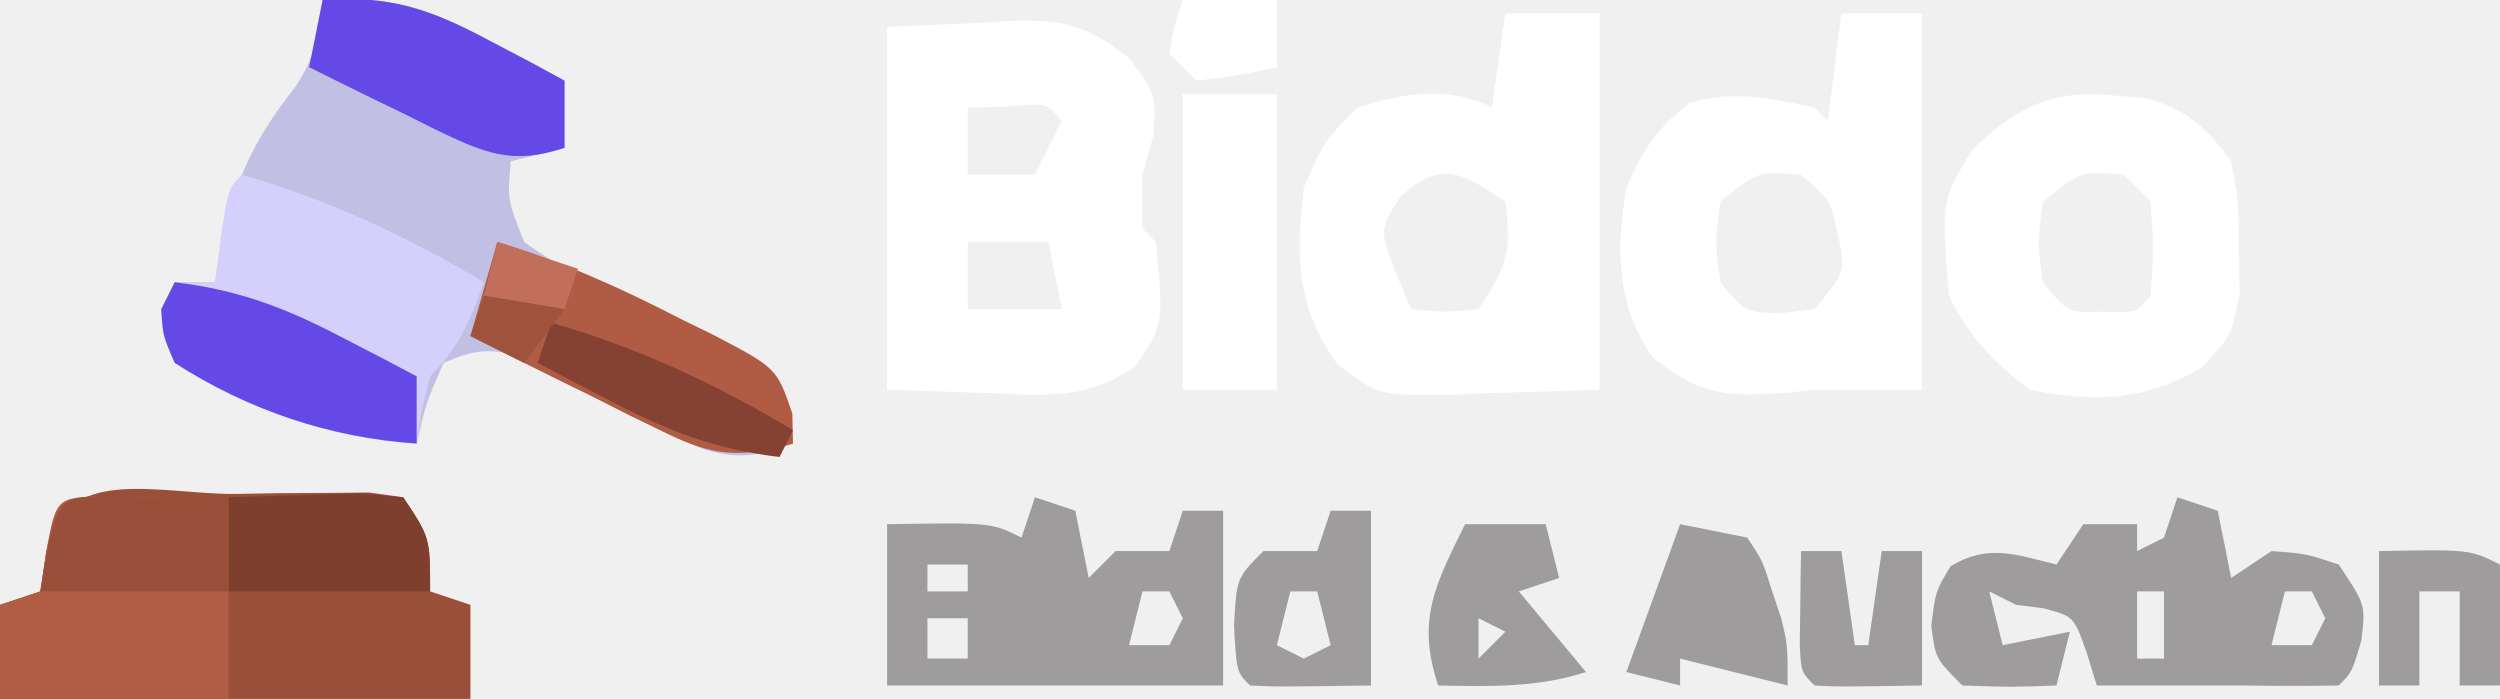
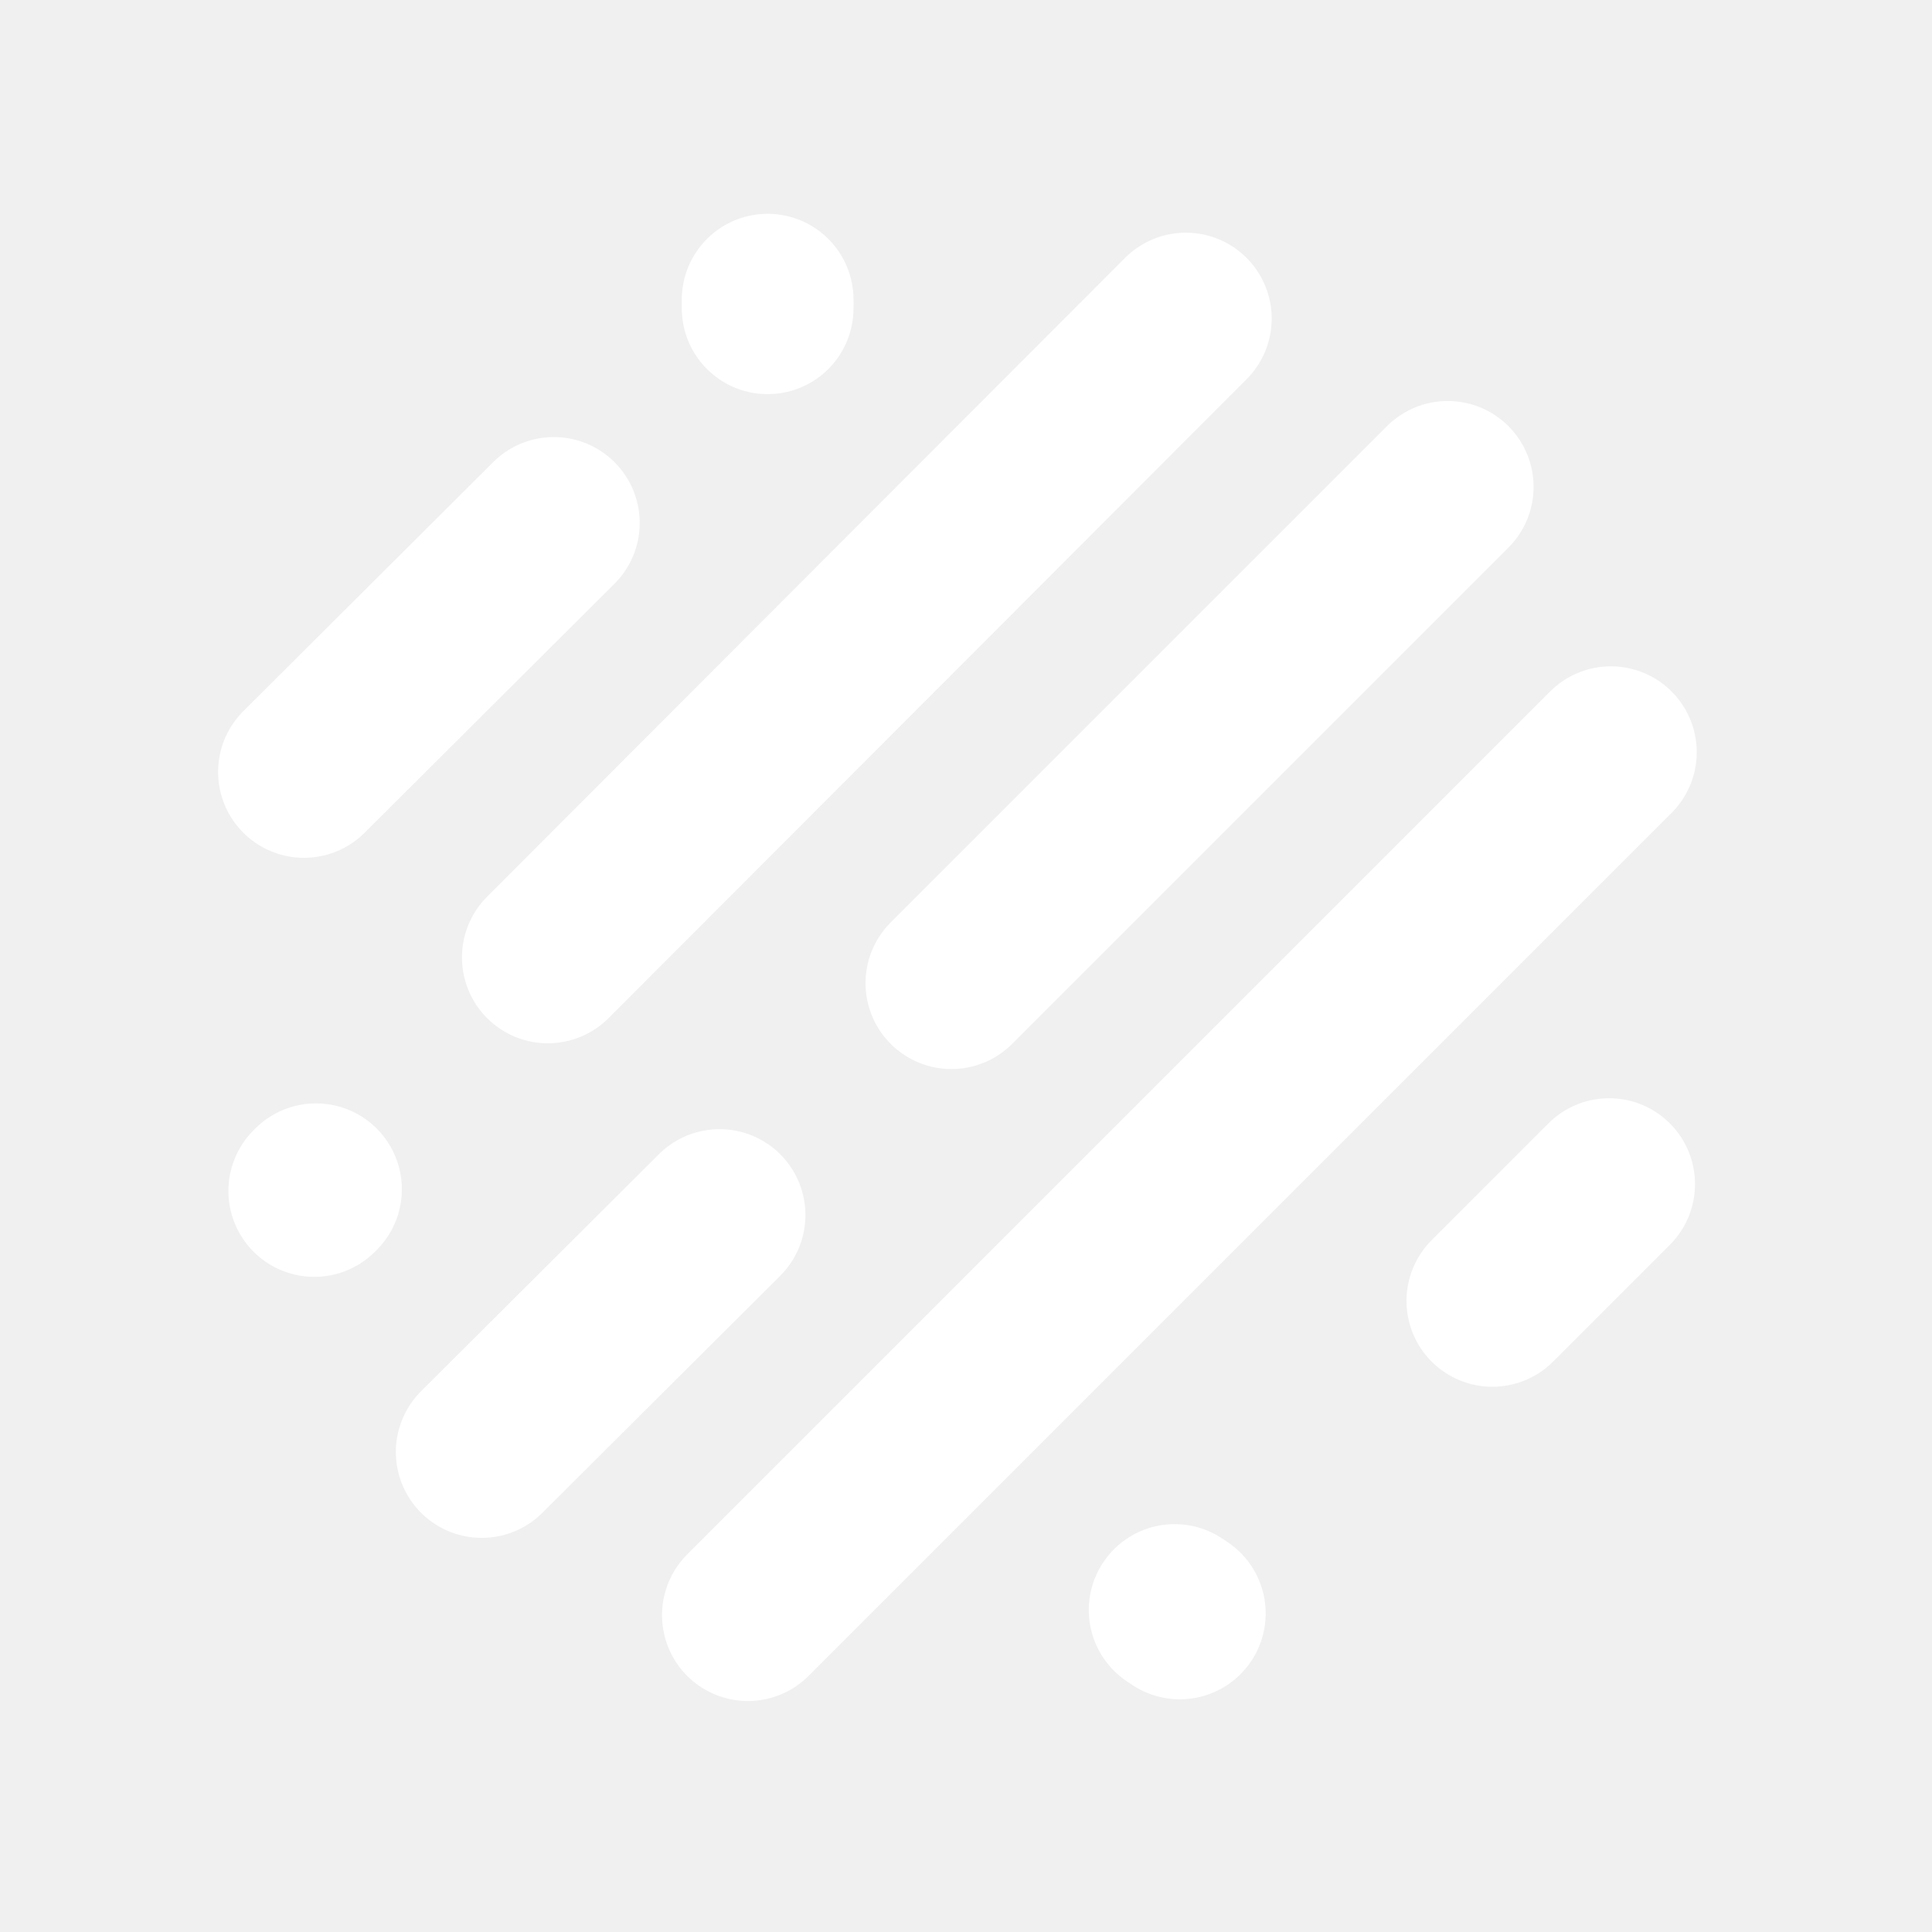
- <svg xmlns="http://www.w3.org/2000/svg" version="1.1" width="186" height="52">
-   <path d="M0 0 C4.998 -0.36 7.98 0.656 12.375 3 C13.435 3.557 14.494 4.114 15.586 4.688 C16.383 5.121 17.179 5.554 18 6 C18 7.65 18 9.3 18 11 C16.68 11.33 15.36 11.66 14 12 C13.746 14.84 13.746 14.84 15 18 C17.936 20.149 21.194 21.567 24.5 23.062 C26.268 23.87 28.029 24.694 29.781 25.535 C30.566 25.89 31.35 26.244 32.158 26.61 C34 28 34 28 34.764 30.654 C34.842 31.428 34.92 32.202 35 33 C32.457 33.971 30.65 34.229 28.058 33.316 C25.822 32.26 23.627 31.15 21.438 30 C19.942 29.218 18.441 28.447 16.934 27.688 C16.274 27.341 15.615 26.994 14.935 26.637 C12.52 25.842 11.322 25.99 9 27 C7.695 29.996 7.695 29.996 7 33 C0.539 32.569 -5.532 30.51 -11 27 C-11.883 24.957 -11.883 24.957 -12 23 C-11.67 22.34 -11.34 21.68 -11 21 C-10.01 21 -9.02 21 -8 21 C-7.914 20.432 -7.827 19.863 -7.738 19.277 C-6.791 14.07 -5.388 10.711 -2.109 6.574 C-0.636 4.483 -0.229 2.524 0 0 Z " fill="#C2BFE4" transform="translate(24,0)" />
-   <path d="M0 0 C1.171 -0.021 2.342 -0.041 3.549 -0.062 C4.666 -0.068 5.783 -0.073 6.934 -0.078 C7.964 -0.087 8.995 -0.097 10.056 -0.106 C10.883 0.011 11.71 0.129 12.562 0.25 C14.562 3.25 14.562 3.25 14.562 7.25 C15.553 7.58 16.543 7.91 17.562 8.25 C17.562 10.56 17.562 12.87 17.562 15.25 C6.013 15.25 -5.537 15.25 -17.438 15.25 C-17.438 12.94 -17.438 10.63 -17.438 8.25 C-16.448 7.92 -15.457 7.59 -14.438 7.25 C-14.293 6.281 -14.149 5.311 -14 4.312 C-12.785 -2.301 -5.625 0.025 0 0 Z " fill="#9A4F39" transform="translate(17.4375,36.75)" />
-   <path d="M0 0 C2.372 -0.103 4.744 -0.206 7.188 -0.312 C7.925 -0.358 8.663 -0.404 9.423 -0.45 C13.325 -0.532 14.893 -0.083 18 2.328 C20 5 20 5 19.812 8.062 C19.544 9.032 19.276 10.001 19 11 C19 12.32 19 13.64 19 15 C19.33 15.33 19.66 15.66 20 16 C20.58 22.146 20.58 22.146 18.496 25.215 C15.008 27.71 11.856 27.437 7.75 27.25 C5.192 27.168 2.635 27.085 0 27 C0 18.09 0 9.18 0 0 Z M6 6 C6 7.65 6 9.3 6 11 C7.65 11 9.3 11 11 11 C11.66 9.68 12.32 8.36 13 7 C11.875 5.644 11.875 5.644 8.938 5.938 C7.968 5.958 6.999 5.979 6 6 Z M6 16 C6 17.65 6 19.3 6 21 C8.31 21 10.62 21 13 21 C12.67 19.35 12.34 17.7 12 16 C10.02 16 8.04 16 6 16 Z " fill="#FFFFFF" transform="translate(66,2)" />
-   <path d="M0 0 C2.31 0 4.62 0 7 0 C7 9.24 7 18.48 7 28 C2.916 28.124 2.916 28.124 -1.25 28.25 C-2.101 28.286 -2.952 28.323 -3.829 28.36 C-9.419 28.442 -9.419 28.442 -12.484 26.109 C-15.547 21.847 -15.594 18.134 -15 13 C-13.5 9.5 -13.5 9.5 -11 7 C-7.593 5.929 -4.301 5.349 -1 7 C-0.67 4.69 -0.34 2.38 0 0 Z M-7.812 13.625 C-9.357 16.07 -9.357 16.07 -8.188 19.25 C-7.796 20.157 -7.404 21.065 -7 22 C-4.584 22.25 -4.584 22.25 -2 22 C0.139 18.792 0.477 17.723 0 14 C-3.276 11.816 -4.727 10.859 -7.812 13.625 Z " fill="#FFFFFF" transform="translate(112,1)" />
-   <path d="M0 0 C1.98 0 3.96 0 6 0 C6 9.24 6 18.48 6 28 C3.333 28 0.667 28 -2 28 C-2.656 28.07 -3.312 28.139 -3.988 28.211 C-8.536 28.532 -10.377 28.496 -14.062 25.562 C-16.758 21.626 -16.78 17.594 -16 13 C-14.751 10.065 -13.734 8.577 -11.25 6.625 C-7.971 5.714 -5.292 6.317 -2 7 C-1.67 7.33 -1.34 7.66 -1 8 C-0.67 5.36 -0.34 2.72 0 0 Z M-9 14 C-9.417 17 -9.417 17 -9 20 C-7.171 22.238 -7.171 22.238 -4.5 22.312 C-3.675 22.209 -2.85 22.106 -2 22 C0.296 19.241 0.296 19.241 -0.25 16.438 C-0.838 13.85 -0.838 13.85 -3 12 C-6.185 11.723 -6.185 11.723 -9 14 Z " fill="#FFFFFF" transform="translate(137,1)" />
-   <path d="M0 0 C0.753 0.064 1.506 0.129 2.281 0.195 C5.339 1.132 6.591 2.315 8.5 4.875 C9.066 7.969 9.066 7.969 9.062 11.375 C9.084 12.499 9.106 13.623 9.129 14.781 C8.5 17.875 8.5 17.875 6.277 20.246 C2.015 22.746 -1.698 22.813 -6.5 21.875 C-9.324 19.685 -10.915 18.045 -12.5 14.875 C-13.078 7.824 -13.078 7.824 -10.75 4 C-7.289 0.731 -4.777 -0.507 0 0 Z M-5.5 7.875 C-5.917 10.875 -5.917 10.875 -5.5 13.875 C-3.667 16.143 -3.667 16.143 -0.938 16.062 C1.447 16.145 1.447 16.145 2.5 14.875 C2.75 11.417 2.75 11.417 2.5 7.875 C1.84 7.215 1.18 6.555 0.5 5.875 C-2.685 5.598 -2.685 5.598 -5.5 7.875 Z " fill="#FFFFFF" transform="translate(157.5,7.125)" />
-   <path d="M0 0 C6.518 1.895 12.178 4.518 18 8 C16.926 10.915 16.222 12.778 14 15 C13.352 17.571 13.352 17.571 13 20 C6.539 19.569 0.468 17.51 -5 14 C-5.883 11.957 -5.883 11.957 -6 10 C-5.67 9.34 -5.34 8.68 -5 8 C-4.01 8 -3.02 8 -2 8 C-1.856 6.866 -1.711 5.731 -1.562 4.562 C-1 1 -1 1 0 0 Z " fill="#D5CFFC" transform="translate(18,13)" />
-   <path d="M0 0 C0.99 0.33 1.98 0.66 3 1 C3.33 2.65 3.66 4.3 4 6 C4.99 5.34 5.98 4.68 7 4 C9.562 4.188 9.562 4.188 12 5 C14 8 14 8 13.688 10.625 C13 13 13 13 12 14 C9.667 14.042 7.333 14.041 5 14 C4.34 14 3.68 14 3 14 C0 14 -3 14 -6 14 C-6.247 13.196 -6.495 12.391 -6.75 11.562 C-7.711 8.847 -7.711 8.847 -10 8.25 C-10.66 8.168 -11.32 8.085 -12 8 C-12.66 7.67 -13.32 7.34 -14 7 C-13.67 8.32 -13.34 9.64 -13 11 C-11.35 10.67 -9.7 10.34 -8 10 C-8.33 11.32 -8.66 12.64 -9 14 C-12.375 14.125 -12.375 14.125 -16 14 C-18 12 -18 12 -18.312 9.562 C-18 7 -18 7 -16.875 5.125 C-14.078 3.447 -12.063 4.251 -9 5 C-8.34 4.01 -7.68 3.02 -7 2 C-5.68 2 -4.36 2 -3 2 C-3 2.66 -3 3.32 -3 4 C-2.34 3.67 -1.68 3.34 -1 3 C-0.67 2.01 -0.34 1.02 0 0 Z M-3 7 C-3 8.65 -3 10.3 -3 12 C-2.34 12 -1.68 12 -1 12 C-1 10.35 -1 8.7 -1 7 C-1.66 7 -2.32 7 -3 7 Z M8 7 C7.67 8.32 7.34 9.64 7 11 C7.99 11 8.98 11 10 11 C10.33 10.34 10.66 9.68 11 9 C10.67 8.34 10.34 7.68 10 7 C9.34 7 8.68 7 8 7 Z " fill="#9E9C9C" transform="translate(162,37)" />
-   <path d="M0 0 C0.99 0.33 1.98 0.66 3 1 C3.33 2.65 3.66 4.3 4 6 C4.66 5.34 5.32 4.68 6 4 C7.32 4 8.64 4 10 4 C10.33 3.01 10.66 2.02 11 1 C11.99 1 12.98 1 14 1 C14 5.29 14 9.58 14 14 C5.667 14 -2.667 14 -11 14 C-11 10.04 -11 6.08 -11 2 C-3.25 1.875 -3.25 1.875 -1 3 C-0.67 2.01 -0.34 1.02 0 0 Z M-8 5 C-8 5.66 -8 6.32 -8 7 C-7.01 7 -6.02 7 -5 7 C-5 6.34 -5 5.68 -5 5 C-5.99 5 -6.98 5 -8 5 Z M8 7 C7.67 8.32 7.34 9.64 7 11 C7.99 11 8.98 11 10 11 C10.33 10.34 10.66 9.68 11 9 C10.67 8.34 10.34 7.68 10 7 C9.34 7 8.68 7 8 7 Z M-8 9 C-8 9.99 -8 10.98 -8 12 C-7.01 12 -6.02 12 -5 12 C-5 11.01 -5 10.02 -5 9 C-5.99 9 -6.98 9 -8 9 Z " fill="#9E9C9C" transform="translate(77,37)" />
-   <path d="M0 0 C3.092 0.033 6.185 0.065 9.277 0.098 C9.277 5.048 9.277 9.998 9.277 15.098 C3.667 15.098 -1.943 15.098 -7.723 15.098 C-7.723 12.788 -7.723 10.478 -7.723 8.098 C-6.733 7.768 -5.743 7.438 -4.723 7.098 C-4.578 6.128 -4.434 5.159 -4.285 4.16 C-3.544 0.127 -3.544 0.127 0 0 Z " fill="#B15D45" transform="translate(7.722656,36.90234)" />
-   <path d="M0 0 C4.889 1.483 9.294 3.472 13.812 5.812 C14.832 6.308 14.832 6.308 15.873 6.814 C20.781 9.364 20.781 9.364 21.949 12.762 C21.974 13.87 21.974 13.87 22 15 C18.034 16.107 16.03 15.954 12.355 14.129 C11.514 13.72 10.673 13.31 9.807 12.889 C8.942 12.451 8.078 12.013 7.188 11.562 C6.304 11.129 5.42 10.695 4.51 10.248 C2.333 9.178 0.164 8.095 -2 7 C-1.34 4.69 -0.68 2.38 0 0 Z " fill="#B05C45" transform="translate(37,18)" />
-   <path d="M0 0 C2.31 0 4.62 0 7 0 C7 7.26 7 14.52 7 22 C4.69 22 2.38 22 0 22 C0 14.74 0 7.48 0 0 Z " fill="#FFFFFF" transform="translate(88,7)" />
-   <path d="M0 0 C4.998 -0.36 7.98 0.656 12.375 3 C13.435 3.557 14.494 4.114 15.586 4.688 C16.383 5.121 17.179 5.554 18 6 C18 7.65 18 9.3 18 11 C14.079 12.306 12.022 11.38 8.316 9.6 C7.634 9.257 6.953 8.915 6.25 8.562 C5.553 8.224 4.855 7.886 4.137 7.537 C2.419 6.702 0.709 5.852 -1 5 C-0.67 3.35 -0.34 1.7 0 0 Z " fill="#6449E6" transform="translate(24,0)" />
-   <path d="M0 0 C4.689 0.556 8.199 1.882 12.375 4.062 C13.435 4.61 14.494 5.158 15.586 5.723 C16.383 6.144 17.179 6.566 18 7 C18 8.65 18 10.3 18 12 C11.539 11.569 5.468 9.51 0 6 C-0.883 3.957 -0.883 3.957 -1 2 C-0.67 1.34 -0.34 0.68 0 0 Z " fill="#6449E7" transform="translate(13,21)" />
-   <path d="M0 0 C2.124 -0.081 4.25 -0.139 6.375 -0.188 C7.558 -0.222 8.742 -0.257 9.961 -0.293 C11.465 -0.148 11.465 -0.148 13 0 C15 3 15 3 15 7 C10.05 7 5.1 7 0 7 C0 4.69 0 2.38 0 0 Z " fill="#7F3F2F" transform="translate(17,37)" />
-   <path d="M0 0 C1.653 0.017 1.653 0.017 3.34 0.035 C4.997 0.049 4.997 0.049 6.688 0.062 C7.542 0.074 8.397 0.086 9.277 0.098 C9.277 2.408 9.277 4.718 9.277 7.098 C4.657 7.098 0.037 7.098 -4.723 7.098 C-3.561 0.128 -3.561 0.128 0 0 Z " fill="#994F39" transform="translate(7.722656,36.90234)" />
-   <path d="M0 0 C0.99 0 1.98 0 3 0 C3 4.29 3 8.58 3 13 C-3.934 13.098 -3.934 13.098 -6 13 C-7 12 -7 12 -7.188 8.562 C-7 5 -7 5 -5 3 C-3.68 3 -2.36 3 -1 3 C-0.67 2.01 -0.34 1.02 0 0 Z M-3 6 C-3.33 7.32 -3.66 8.64 -4 10 C-3.01 10.495 -3.01 10.495 -2 11 C-1.34 10.67 -0.68 10.34 0 10 C-0.33 8.68 -0.66 7.36 -1 6 C-1.66 6 -2.32 6 -3 6 Z " fill="#9E9C9C" transform="translate(99,38)" />
-   <path d="M0 0 C1.98 0 3.96 0 6 0 C6.33 1.32 6.66 2.64 7 4 C6.01 4.33 5.02 4.66 4 5 C5.65 6.98 7.3 8.96 9 11 C5.326 12.176 1.831 12.074 -2 12 C-3.644 7.067 -2.186 4.46 0 0 Z M1 7 C1 7.99 1 8.98 1 10 C1.66 9.34 2.32 8.68 3 8 C2.34 7.67 1.68 7.34 1 7 Z " fill="#9E9C9C" transform="translate(109,39)" />
-   <path d="M0 0 C1.65 0.33 3.3 0.66 5 1 C6.145 2.742 6.145 2.742 6.812 4.875 C7.162 5.923 7.162 5.923 7.52 6.992 C8 9 8 9 8 12 C5.333 11.333 2.667 10.667 0 10 C0 10.66 0 11.32 0 12 C-1.32 11.67 -2.64 11.34 -4 11 C-2.68 7.37 -1.36 3.74 0 0 Z M2 5 C3 7 3 7 3 7 Z " fill="#9E9C9C" transform="translate(125,39)" />
-   <path d="M0 0 C0.99 0 1.98 0 3 0 C3.33 2.31 3.66 4.62 4 7 C4.33 7 4.66 7 5 7 C5.33 4.69 5.66 2.38 6 0 C6.99 0 7.98 0 9 0 C9 3.3 9 6.6 9 10 C2.848 10.098 2.848 10.098 1 10 C0 9 0 9 -0.098 6.934 C-0.086 6.11 -0.074 5.286 -0.062 4.438 C-0.053 3.611 -0.044 2.785 -0.035 1.934 C-0.024 1.296 -0.012 0.657 0 0 Z " fill="#9E9C9C" transform="translate(134,41)" />
-   <path d="M0 0 C6.75 -0.125 6.75 -0.125 9 1 C9 3.97 9 6.94 9 10 C8.01 10 7.02 10 6 10 C6 7.69 6 5.38 6 3 C5.01 3 4.02 3 3 3 C3 5.31 3 7.62 3 10 C2.01 10 1.02 10 0 10 C0 6.7 0 3.4 0 0 Z " fill="#9E9C9C" transform="translate(177,41)" />
-   <path d="M0 0 C6.518 1.895 12.178 4.518 18 8 C17.67 8.66 17.34 9.32 17 10 C12.311 9.444 8.801 8.118 4.625 5.938 C3.565 5.39 2.506 4.842 1.414 4.277 C0.617 3.856 -0.179 3.434 -1 3 C-0.67 2.01 -0.34 1.02 0 0 Z " fill="#854232" transform="translate(41,24)" />
-   <path d="M0 0 C2.31 0 4.62 0 7 0 C7 1.65 7 3.3 7 5 C4.125 5.625 4.125 5.625 1 6 C0.34 5.34 -0.32 4.68 -1 4 C-0.625 1.875 -0.625 1.875 0 0 Z " fill="#FFFFFF" transform="translate(88,0)" />
-   <path d="M0 0 C1.98 0.66 3.96 1.32 6 2 C5.67 2.99 5.34 3.98 5 5 C2.03 4.505 2.03 4.505 -1 4 C-0.67 2.68 -0.34 1.36 0 0 Z " fill="#C16F5A" transform="translate(37,18)" />
-   <path d="M0 0 C2.97 0.495 2.97 0.495 6 1 C5.01 2.32 4.02 3.64 3 5 C1.68 4.34 0.36 3.68 -1 3 C-0.67 2.01 -0.34 1.02 0 0 Z " fill="#9F533D" transform="translate(36,22)" />
+ <svg xmlns="http://www.w3.org/2000/svg" version="1.1" id="Layer_1" x="0px" y="0px" viewBox="0 0 225 225" style="enable-background:new 0 0 225 225;" xml:space="preserve">
+   <style type="text/css">
+ 	.st0{fill:none;stroke:#ffffff;stroke-width:20;stroke-linecap:round;stroke-miterlimit:3;}
+ </style>
+   <g transform="matrix( 1, 0, 0, 1, 0,0) ">
+     <g>
+       <path id="Layer0_0_1_STROKES" class="st0" d="M173.8,151.5l13.6-13.6 M35.4,89.9l29.1-29 M89.4,34.9v1 M137.4,187.9l-0.6-0.4     M36.6,138.7l0.2-0.2 M56.1,169.1l27.7-27.6 M63.8,111.5l74.3-74.4 M87.1,188.1L187.6,87.6 M110.8,114.5l57.8-57.8" />
+     </g>
+   </g>
</svg>
